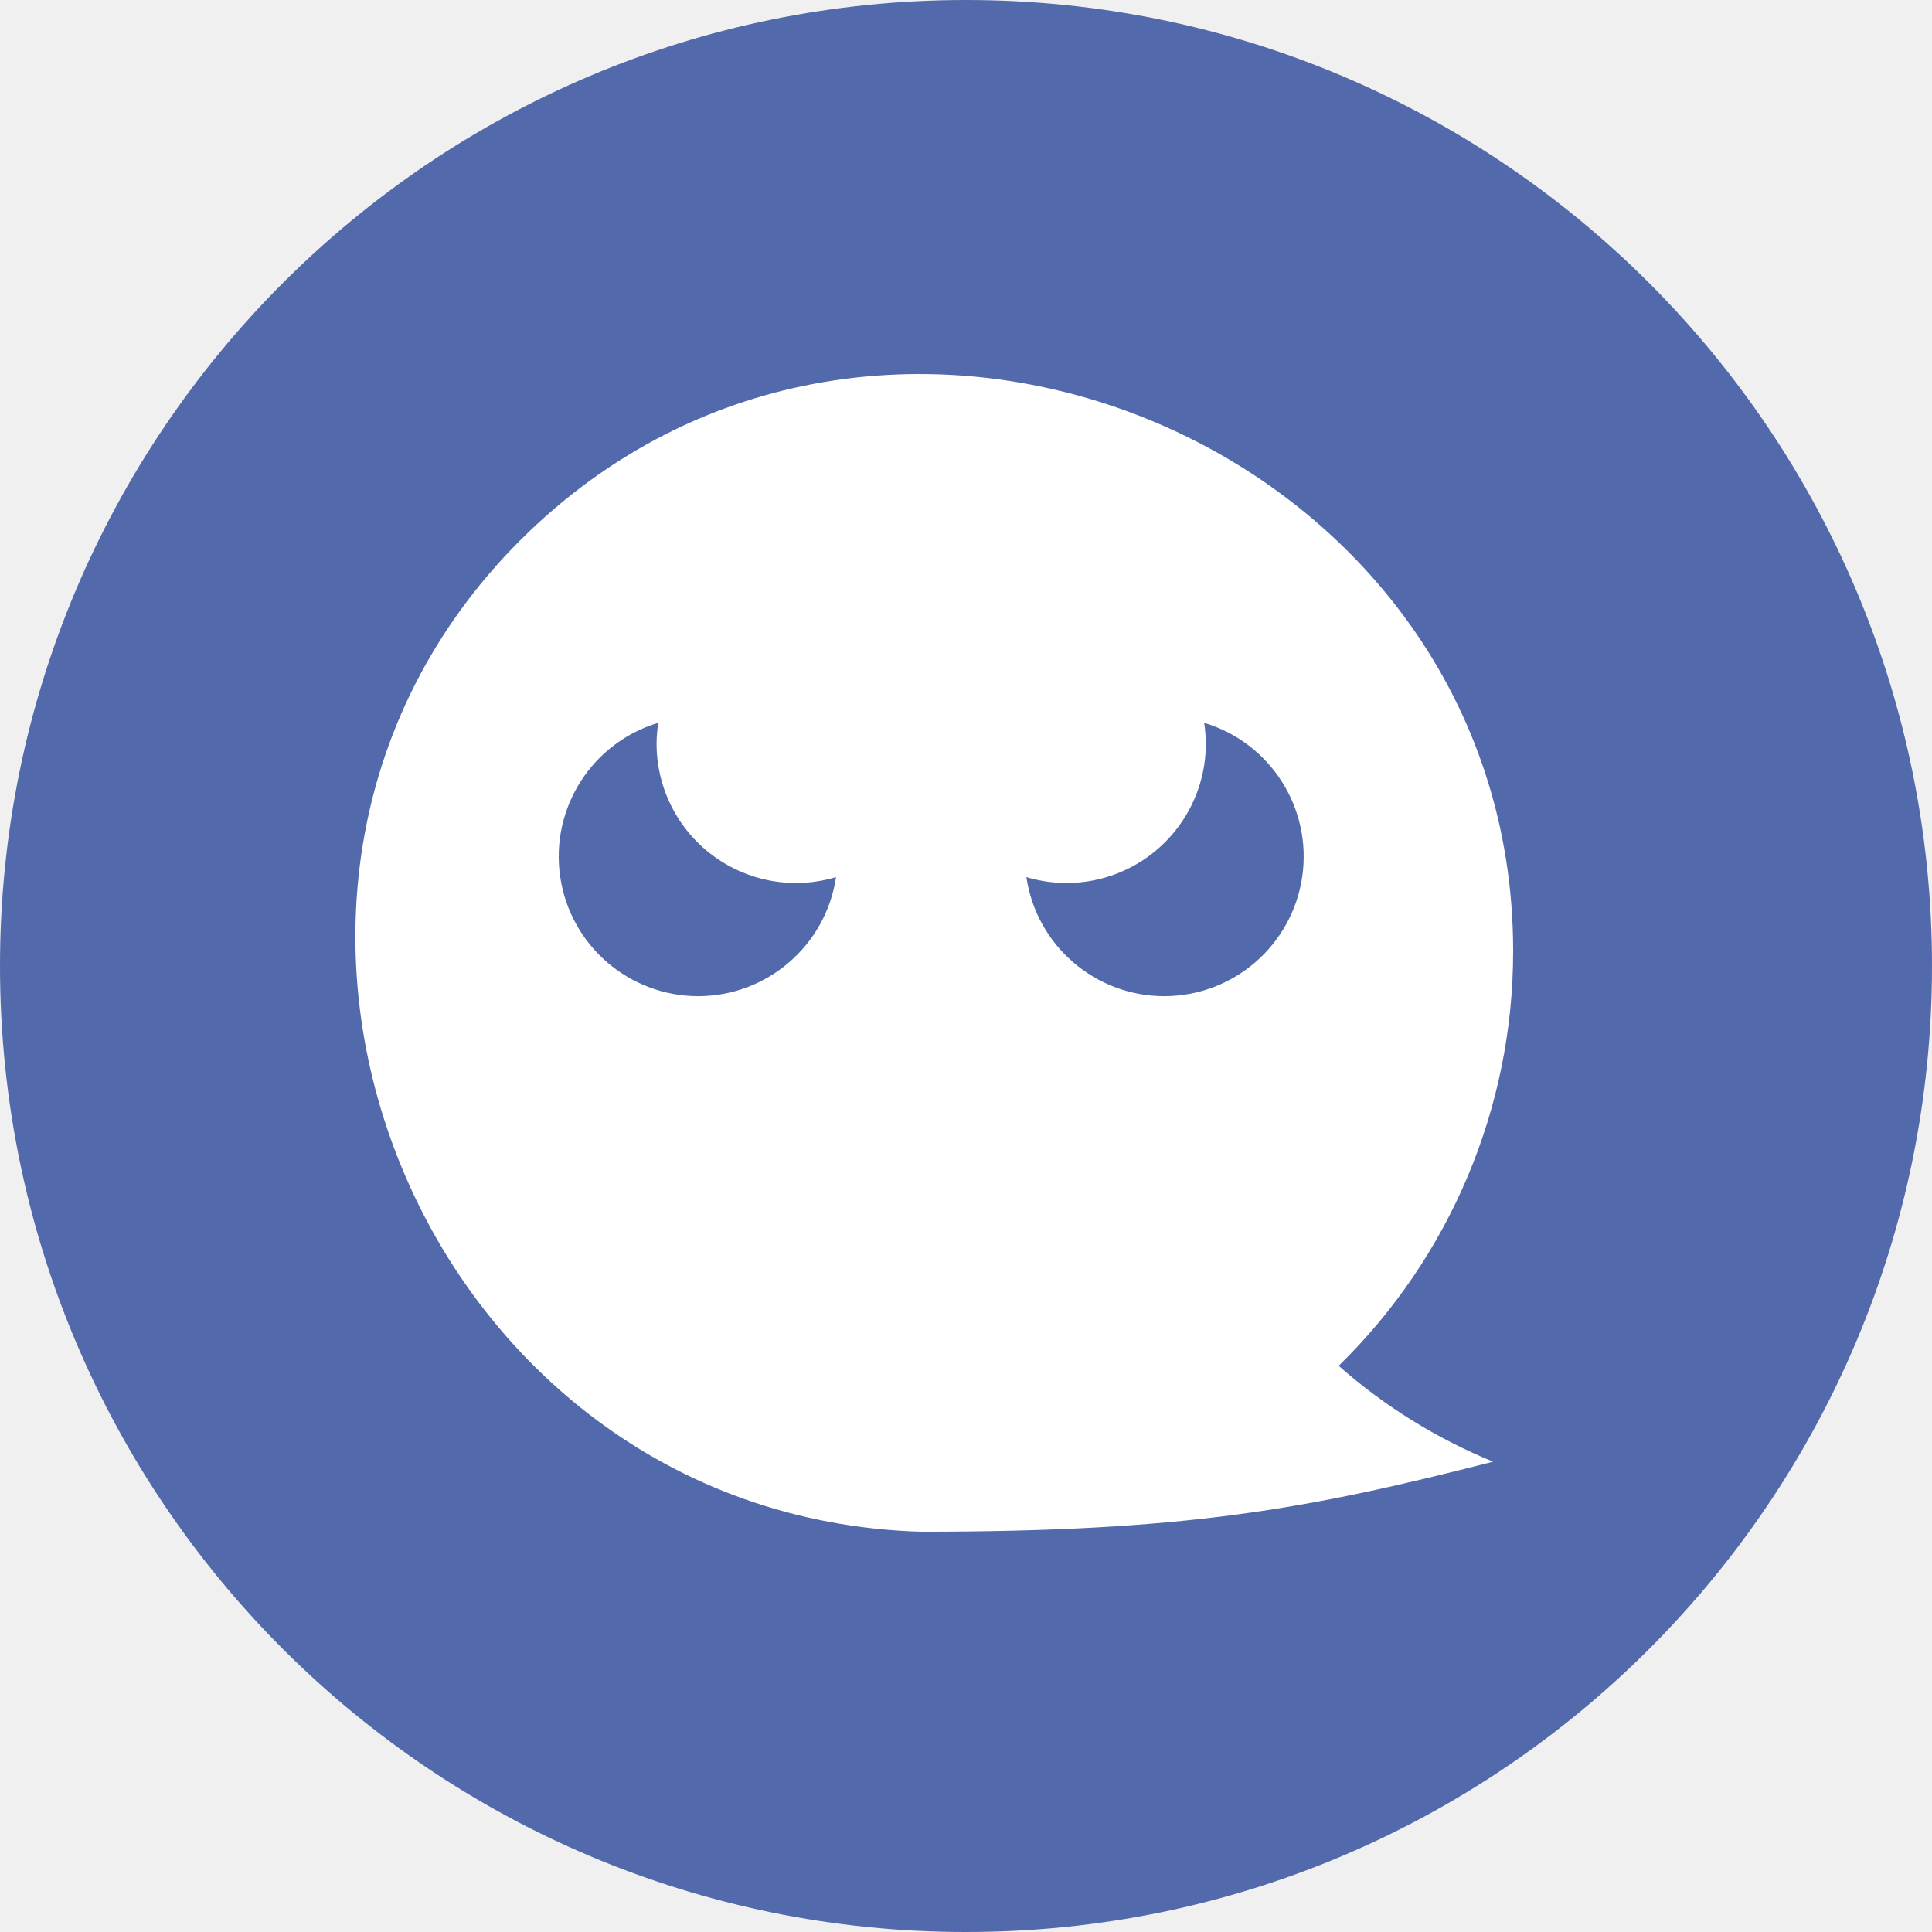
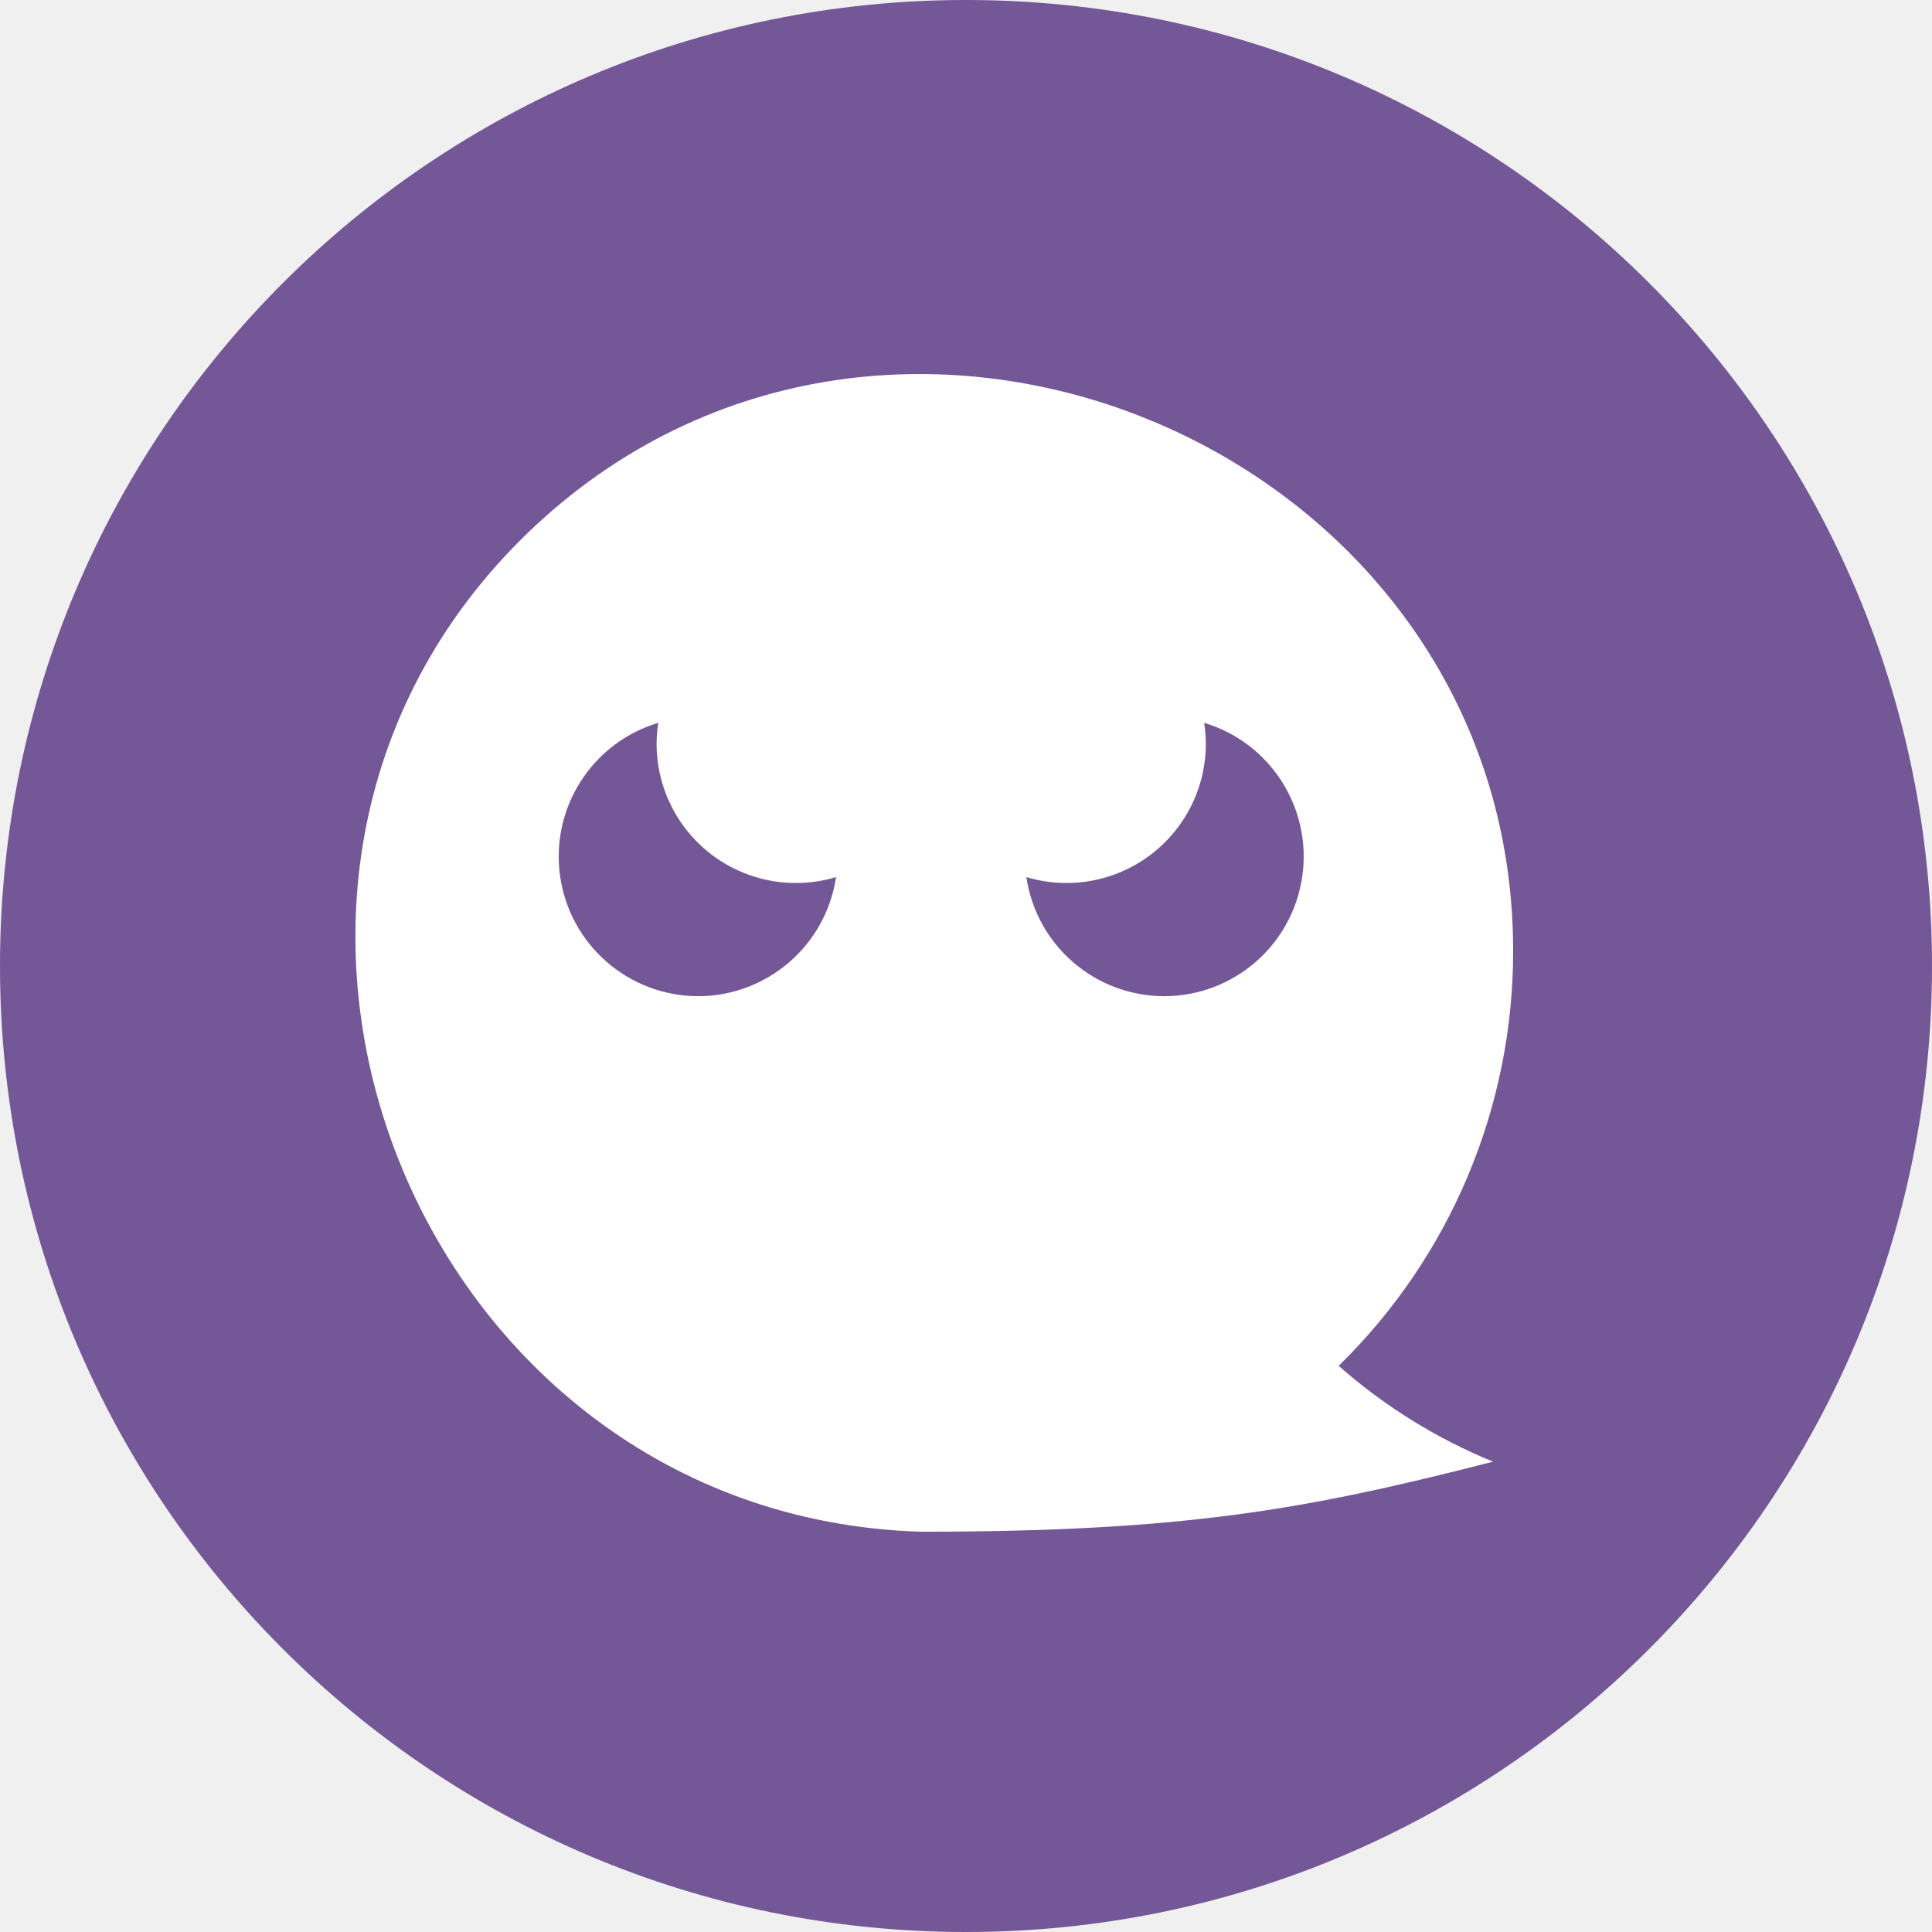
<svg xmlns="http://www.w3.org/2000/svg" viewBox="0 0 128 128">
  <defs>
-     <style>.cls-1{fill:#5269ac;}.cls-2{fill:#fff;}</style>
+     <style>.cls-1{fill:#735797;}.cls-2{fill:#ffffff;}</style>
  </defs>
  <g id="ghost">
    <circle class="cls-1" cx="64" cy="64" r="64" />
    <path class="cls-2" d="M100.25,63C100.25,29.75,59,12.2,35,35.27c-24.16,23.28-7.54,65.19,26,66.21,17.5,0,25.54-1.47,37.92-4.64a36.21,36.21,0,0,1-10.23-6.35A38.38,38.38,0,0,0,100.25,63Zm-54,3a9.25,9.25,0,0,1-2.64-18.11,10.11,10.11,0,0,0-.11,1.36,9.23,9.23,0,0,0,11.89,8.86A9.25,9.25,0,0,1,46.25,66Zm30.89,0A9.24,9.24,0,0,1,68,58.11a9.23,9.23,0,0,0,11.89-8.86,10.11,10.11,0,0,0-.11-1.36A9.25,9.25,0,0,1,77.14,66Z" />
  </g>
</svg>
